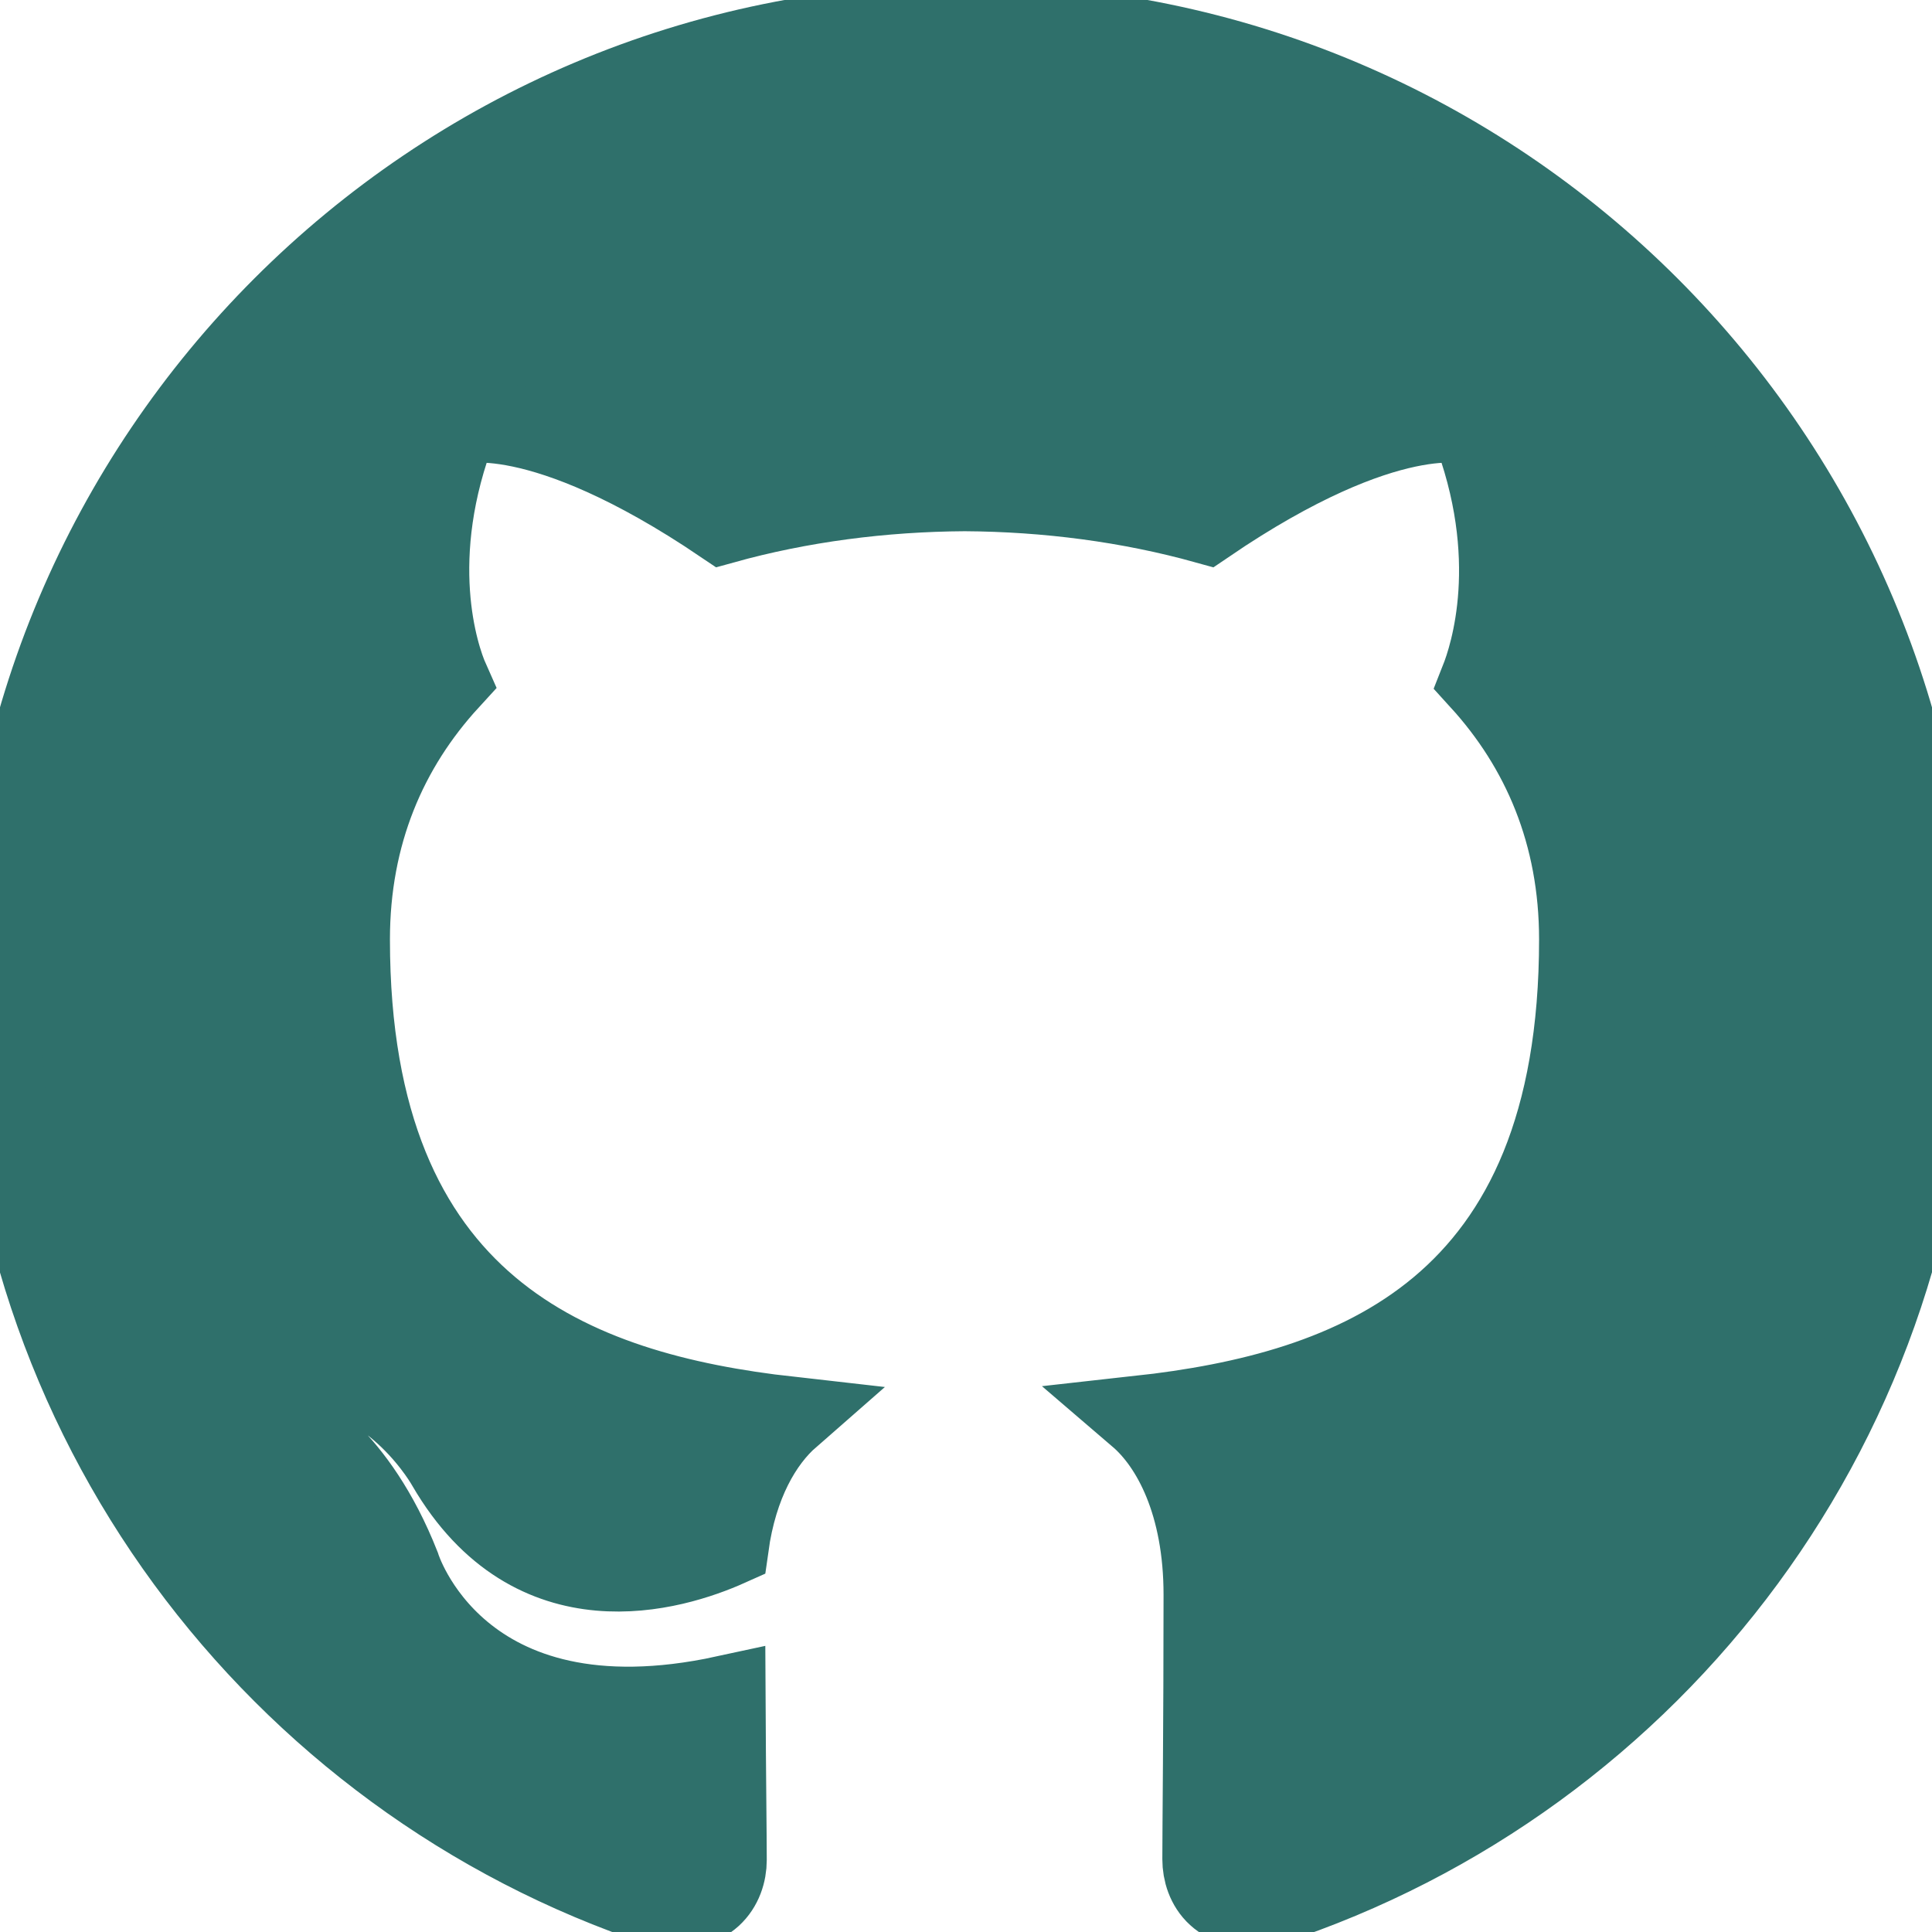
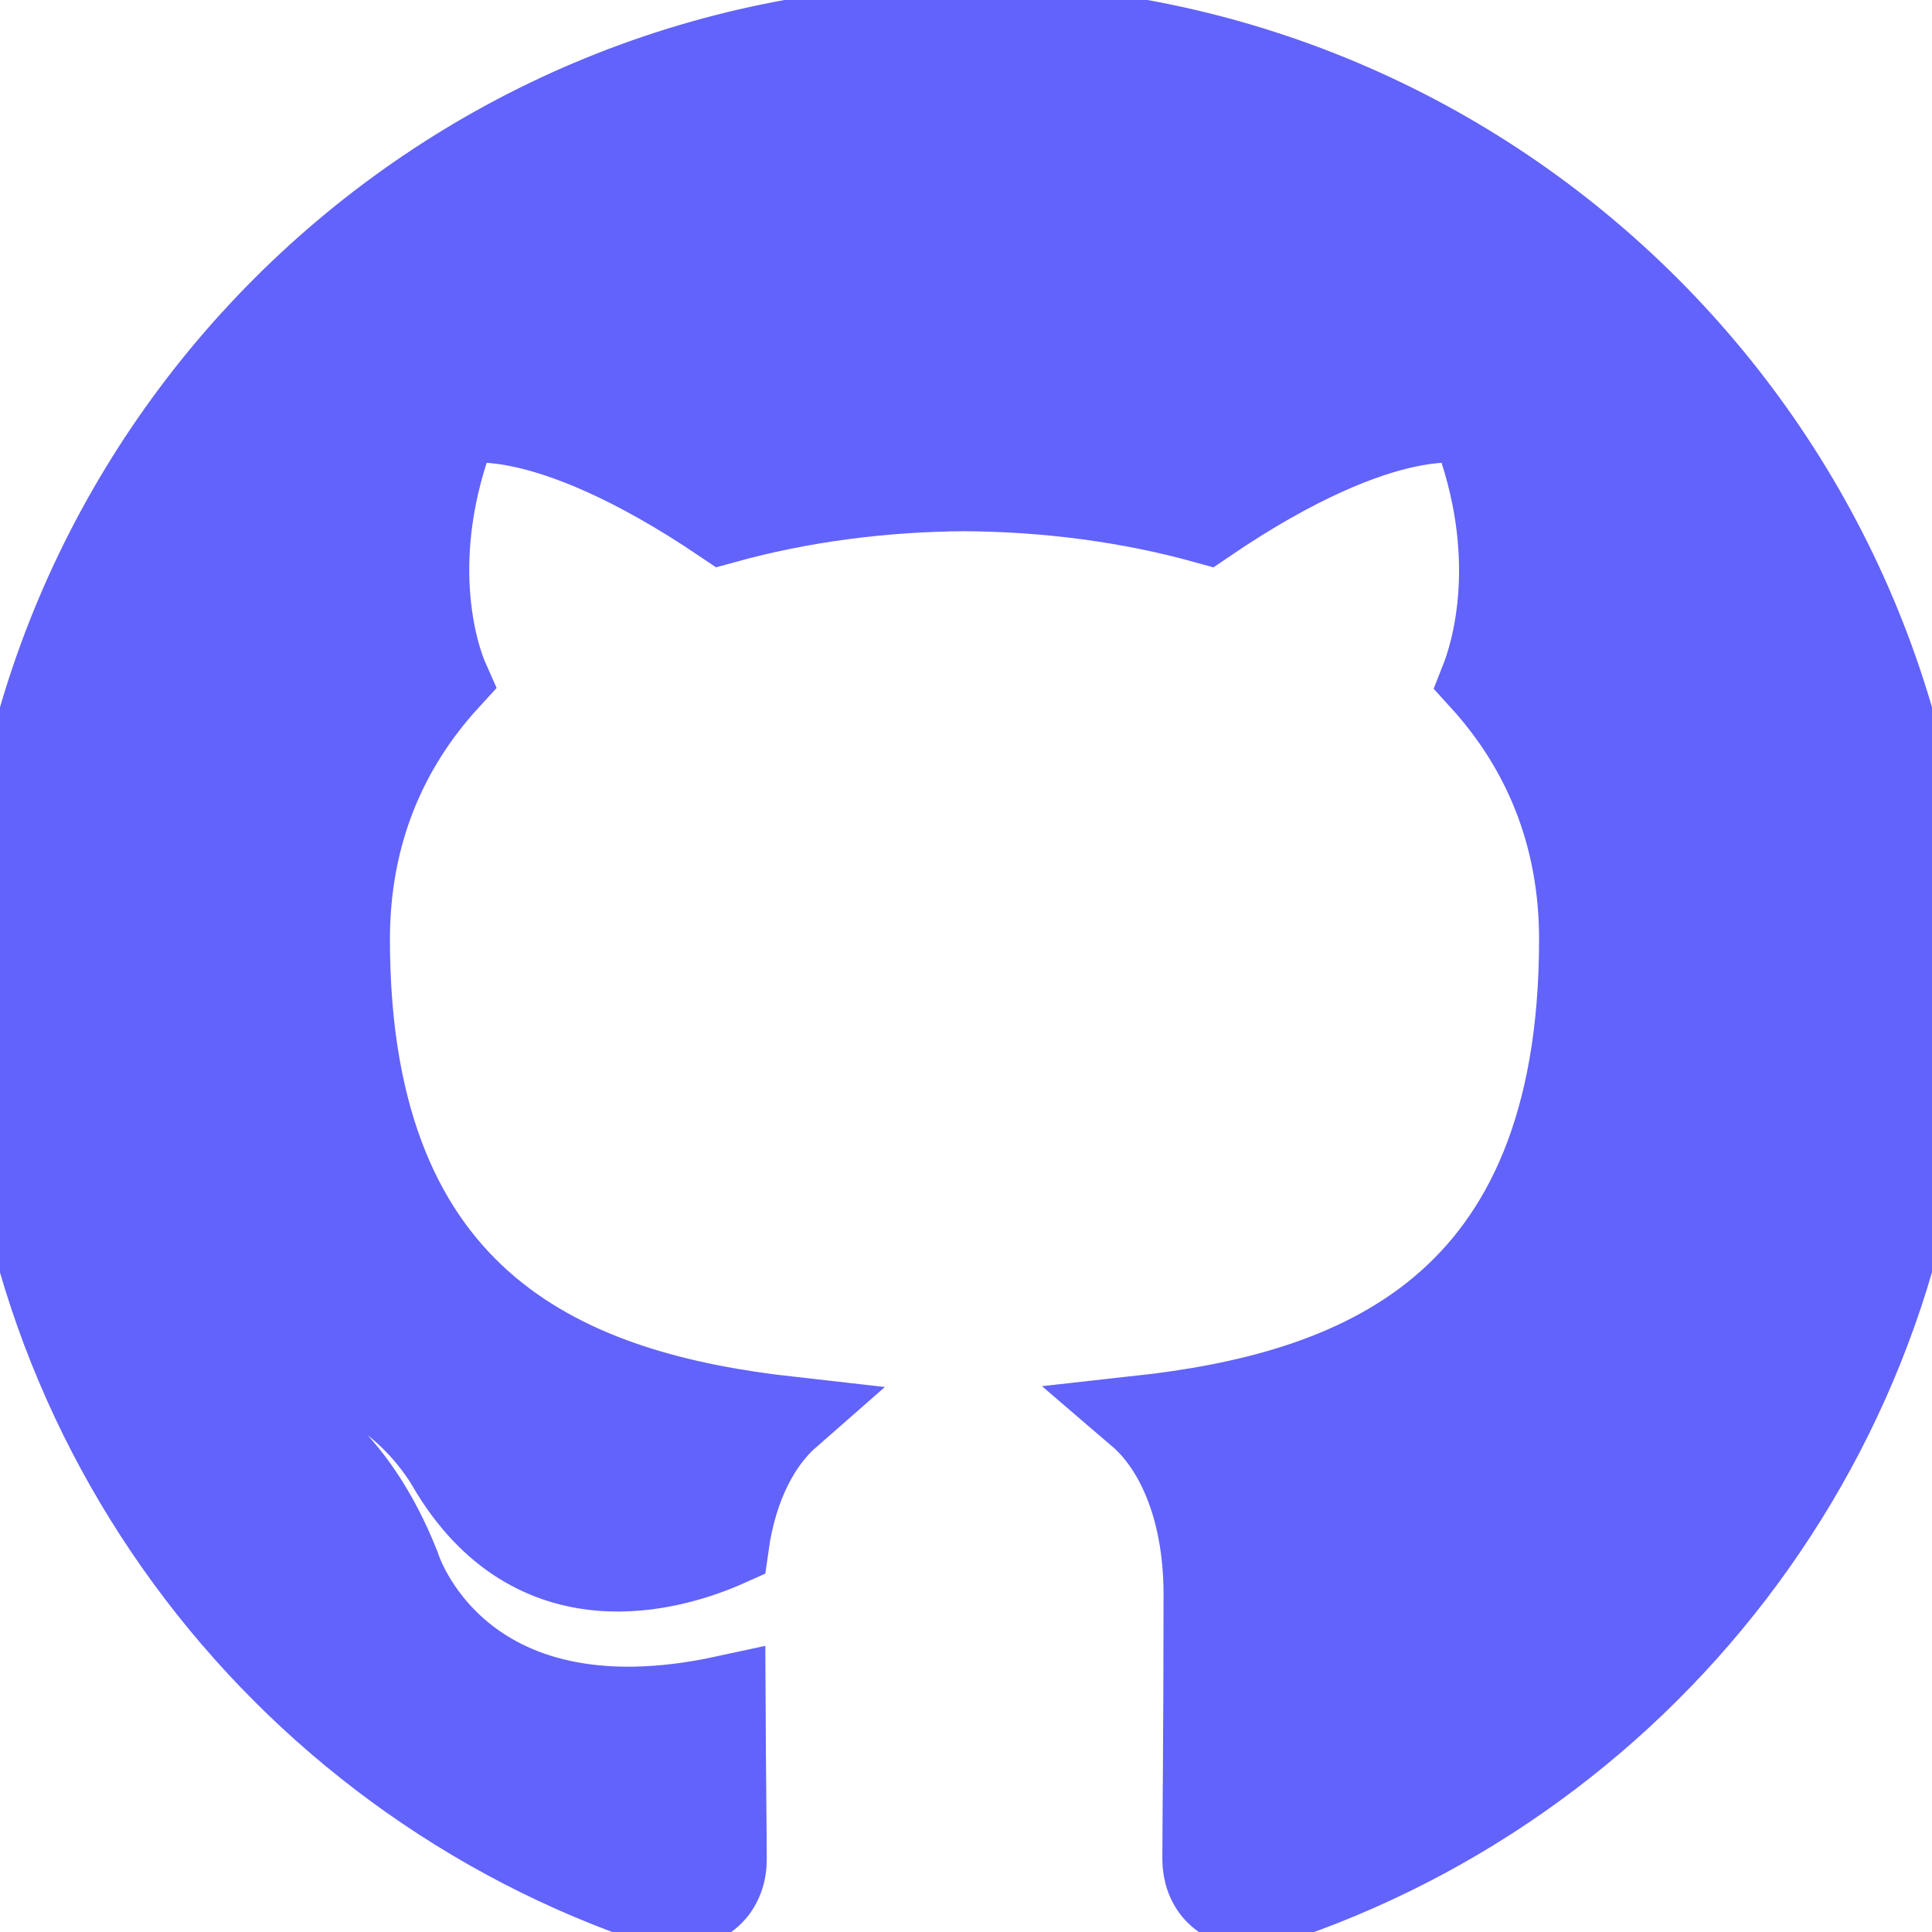
<svg xmlns="http://www.w3.org/2000/svg" role="img" viewBox="0 0 24 24">
-   <path fill="#2f706b" stroke="#2f706b" d="M12 .297c-6.63 0-12 5.373-12 12 0 5.303 3.438 9.8 8.205 11.385.6.113.82-.258.82-.577 0-.285-.01-1.04-.015-2.04-3.338.724-4.042-1.61-4.042-1.61C4.422 18.07 3.633 17.7 3.633 17.7c-1.087-.744.084-.729.084-.729 1.205.084 1.838 1.236 1.838 1.236 1.07 1.835 2.809 1.305 3.495.998.108-.776.417-1.305.76-1.605-2.665-.3-5.466-1.332-5.466-5.93 0-1.31.465-2.38 1.235-3.22-.135-.303-.54-1.523.105-3.176 0 0 1.005-.322 3.3 1.23.96-.267 1.98-.399 3-.405 1.02.006 2.04.138 3 .405 2.28-1.552 3.285-1.23 3.285-1.23.645 1.653.24 2.873.12 3.176.765.84 1.23 1.91 1.23 3.22 0 4.61-2.805 5.625-5.475 5.92.42.36.81 1.096.81 2.22 0 1.606-.015 2.896-.015 3.286 0 .315.21.69.825.57C20.565 22.092 24 17.592 24 12.297c0-6.627-5.373-12-12-12" />
+   <path fill="#6263fb" stroke="#6263fb" d="M12 .297c-6.63 0-12 5.373-12 12 0 5.303 3.438 9.8 8.205 11.385.6.113.82-.258.82-.577 0-.285-.01-1.04-.015-2.04-3.338.724-4.042-1.61-4.042-1.61C4.422 18.07 3.633 17.7 3.633 17.7c-1.087-.744.084-.729.084-.729 1.205.084 1.838 1.236 1.838 1.236 1.07 1.835 2.809 1.305 3.495.998.108-.776.417-1.305.76-1.605-2.665-.3-5.466-1.332-5.466-5.93 0-1.31.465-2.38 1.235-3.22-.135-.303-.54-1.523.105-3.176 0 0 1.005-.322 3.3 1.23.96-.267 1.98-.399 3-.405 1.02.006 2.04.138 3 .405 2.28-1.552 3.285-1.23 3.285-1.23.645 1.653.24 2.873.12 3.176.765.84 1.23 1.91 1.23 3.22 0 4.61-2.805 5.625-5.475 5.92.42.36.81 1.096.81 2.22 0 1.606-.015 2.896-.015 3.286 0 .315.21.69.825.57C20.565 22.092 24 17.592 24 12.297c0-6.627-5.373-12-12-12" />
</svg>
